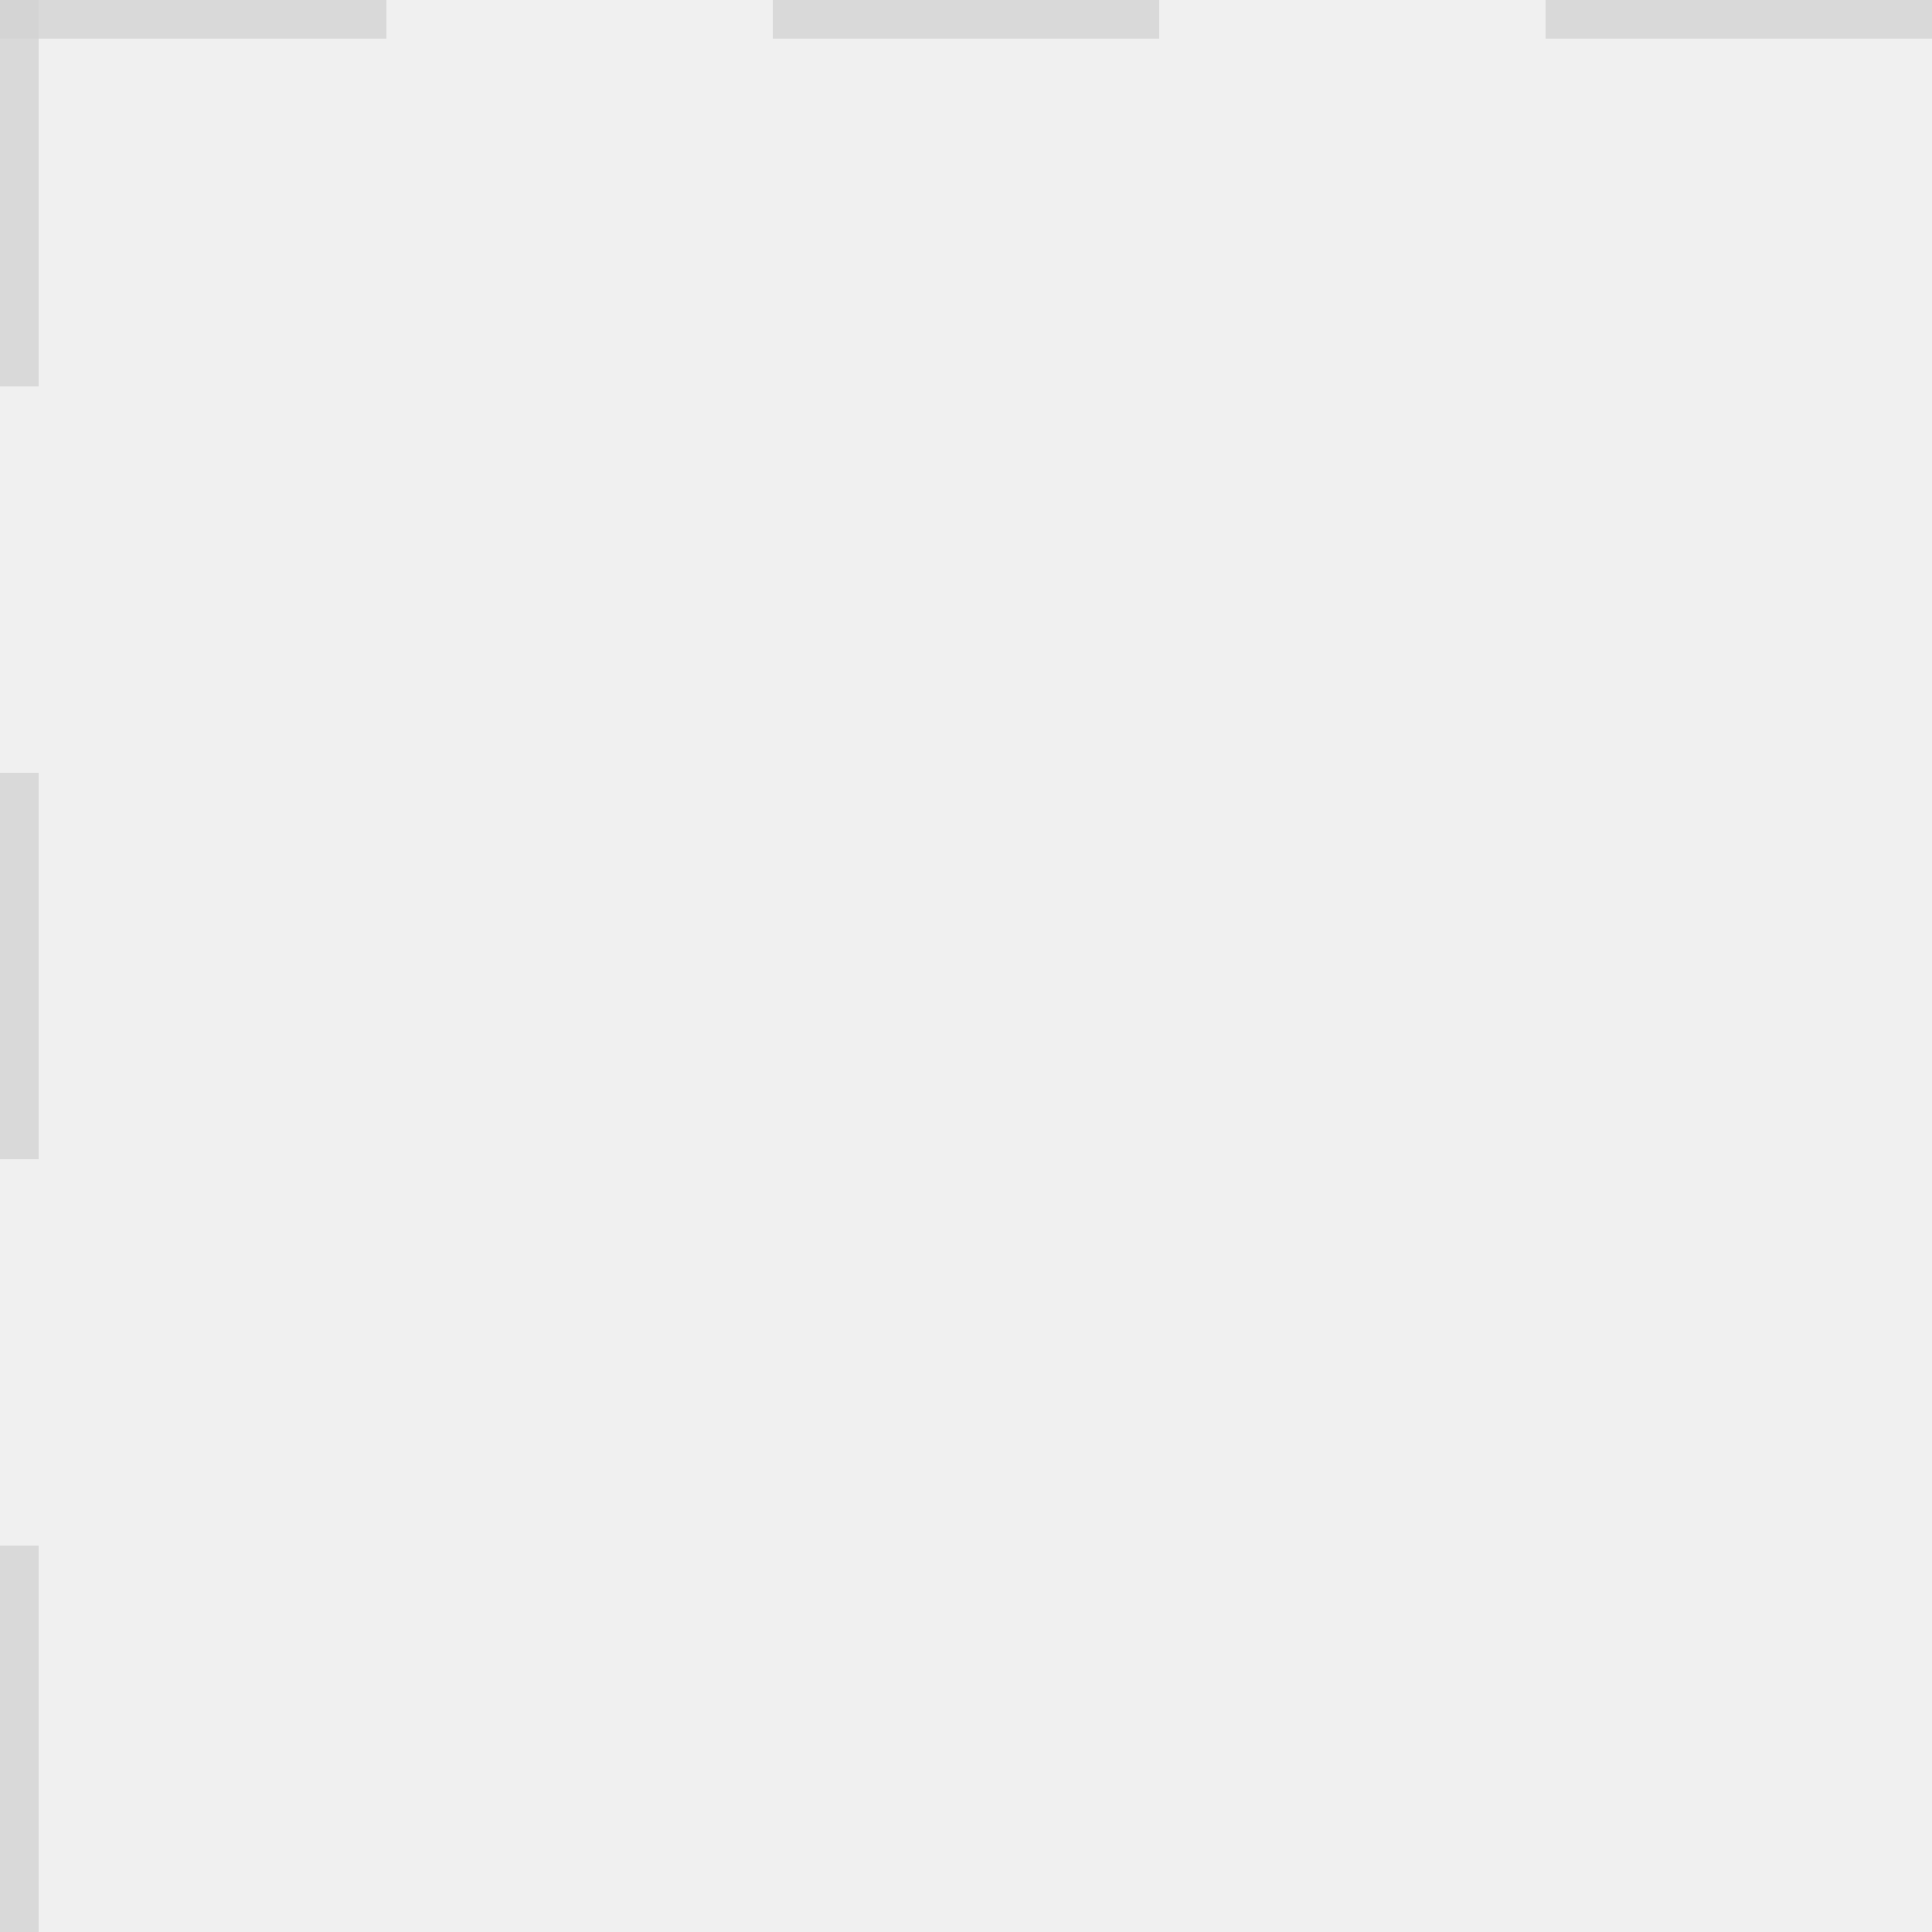
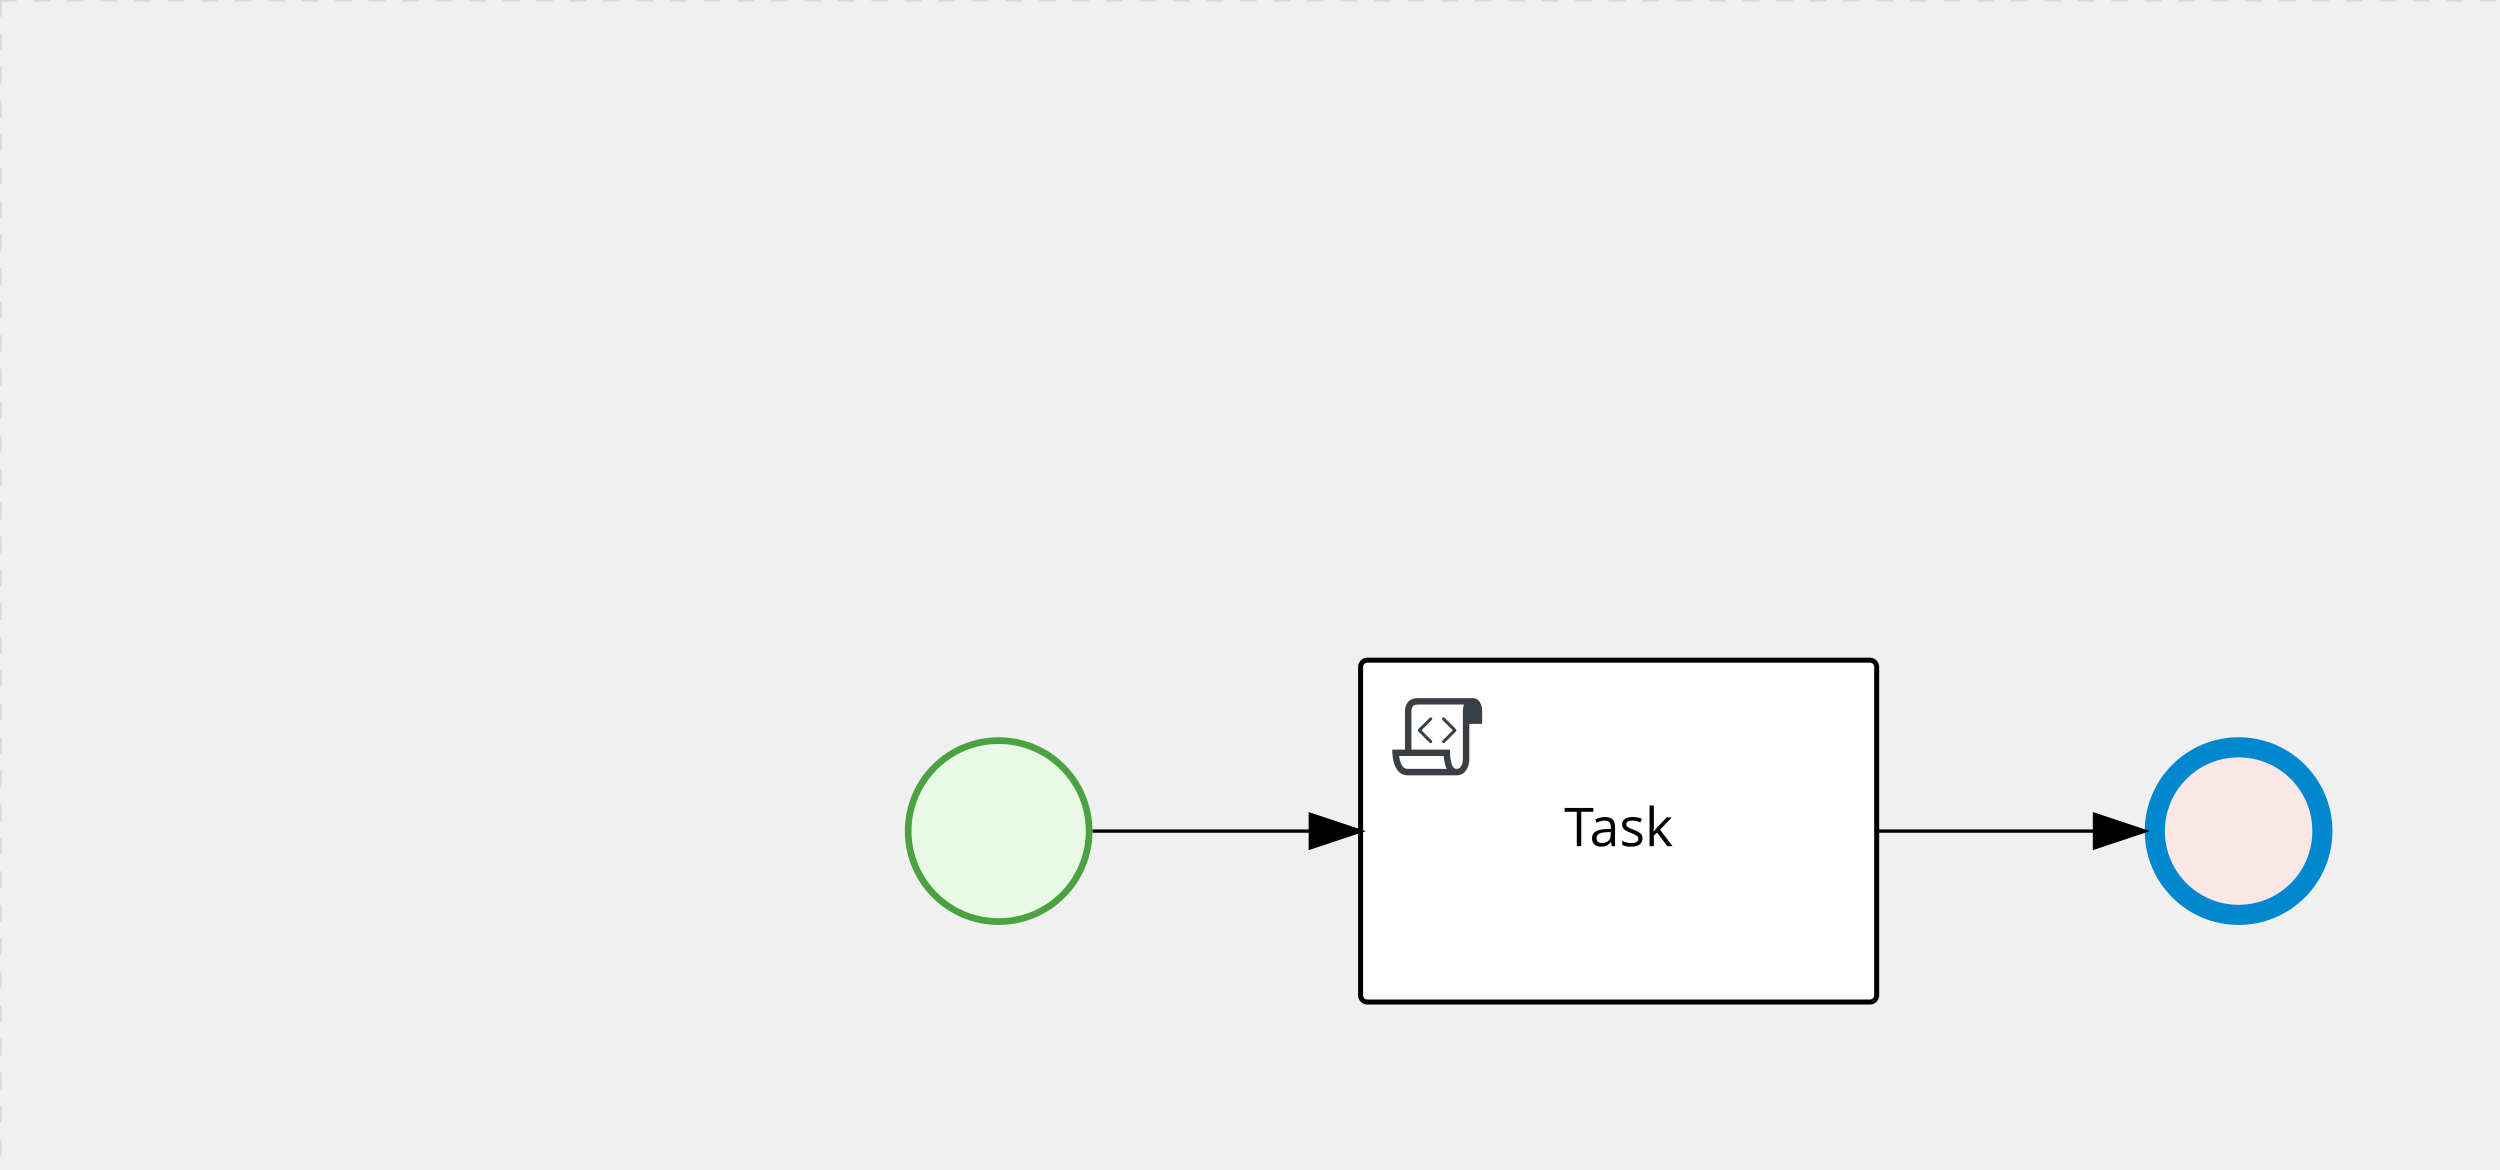
- <svg xmlns="http://www.w3.org/2000/svg" version="1.1" width="25" height="25" viewBox="0 0 25 25">
+ <svg xmlns="http://www.w3.org/2000/svg" version="1.1" width="746" height="349" viewBox="0 0 746 349">
  <defs />
  <g transform="matrix(1,0,0,1,0,0)">
    <g>
      <g>
        <g>
          <path fill="none" stroke="#d3d3d3" paint-order="fill stroke markers" d=" M 0 0 L 1200 0" stroke-miterlimit="10" stroke-opacity="0.8" stroke-dasharray="5" />
        </g>
        <g>
          <path fill="none" stroke="#d3d3d3" paint-order="fill stroke markers" d=" M 0 0 L 0 800" stroke-miterlimit="10" stroke-opacity="0.8" stroke-dasharray="5" />
        </g>
      </g>
+       <g id="_40076BA9-B176-46A3-A650-F1F63A521B11" bpmn2nodeid="_40076BA9-B176-46A3-A650-F1F63A521B11" transform="matrix(1,0,0,1,270,220)">
+         <g>
+           <path fill="none" stroke="none" />
+         </g>
+         <g transform="matrix(0.125,0,0,0.125,0,0)">
+           <g transform="matrix(1,0,0,1,0,0)">
+             <path fill="#e8fae6" stroke="none" id="_40076BA9-B176-46A3-A650-F1F63A521B11?shapeType=BACKGROUND" paint-order="stroke fill markers" d=" M 0 0 M 444 224 C 444 263.9 434.2 300.8 414.4 334.5 C 394.7 368.2 368 394.9 334.4 414.5 C 300.8 434.1 263.9 444 224 444 C 184.1 444 147.2 434.2 113.5 414.4 C 79.8 394.7 53.1 368 33.5 334.4 C 13.9 300.8 4 263.9 4 224 C 4 184.1 13.8 147.2 33.6 113.5 C 53.4 79.8 80.1 53.1 113.6 33.5 C 147.1 13.9 184.1 4 224 4 C 263.9 4 300.8 13.8 334.5 33.6 C 368.2 53.4 394.9 80.1 414.5 113.6 C 434.1 147.1 444 184.1 444 224 Z" />
+           </g>
+           <g>
+             <g transform="matrix(1,0,0,1,0,0)">
+               <g transform="matrix(1,0,0,1,0,0)">
+                 <path fill="rgb(74,162,65)" stroke="none" id="_40076BA9-B176-46A3-A650-F1F63A521B11?shapeType=BORDER&amp;renderType=FILL" paint-order="stroke fill markers" d=" M 0 0 M 224 0 C 100.3 0 0 100.3 0 224 C 0 347.7 100.3 448 224 448 C 347.7 448 448 347.7 448 224 C 448 100.3 347.7 0 224 0 Z M 0 0 M 224 432 C 109.1 432 16 338.9 16 224 C 16 109.1 109.1 16 224 16 C 338.9 16 432 109.1 432 224 C 432 338.9 338.9 432 224 432 Z" />
+               </g>
+             </g>
+           </g>
+         </g>
+         <g transform="matrix(1,0,0,1,28,61)" />
+       </g>
+       <g transform="matrix(1,0,0,1,270,220)" />
+       <g id="_FAEE21F8-6957-423D-A034-47578FB93C75" bpmn2nodeid="_FAEE21F8-6957-423D-A034-47578FB93C75" transform="matrix(1,0,0,1,406,197)">
+         <g>
+           <path fill="none" stroke="none" />
+         </g>
+         <g transform="matrix(1,0,0,1,0,0)">
+           <path fill="#ffffff" stroke="none" id="_FAEE21F8-6957-423D-A034-47578FB93C75?shapeType=BACKGROUND" paint-order="stroke fill markers" d=" M 2 0 L 152 0 L 152 0 A 2 2 0 0 1 154 2 L 154 100 L 154 100 A 2 2 0 0 1 152 102 L 2 102 L 2 102 A 2 2 0 0 1 0 100 L 0 2 L 0 2 A 2 2 0 0 1 2 0 Z" />
+         </g>
+         <g transform="matrix(1,0,0,1,0,0)">
+           <path fill="none" stroke="rgb(0,0,0)" id="_FAEE21F8-6957-423D-A034-47578FB93C75?shapeType=BORDER&amp;renderType=STROKE" paint-order="fill stroke markers" d=" M 2 0 L 152 0 L 152 0 A 2 2 0 0 1 154 2 L 154 100 L 154 100 A 2 2 0 0 1 152 102 L 2 102 L 2 102 A 2 2 0 0 1 0 100 L 0 2 L 0 2 A 2 2 0 0 1 2 0 Z" stroke-miterlimit="10" stroke-width="1.5" stroke-dasharray="" />
+         </g>
+         <g>
+           <g transform="matrix(0.06,0,0,0.06,9.4,9.4)">
+             <g transform="matrix(1,0,0,1,0,0)">
+               <path fill="#393f44" stroke="none" id="_FAEE21F8-6957-423D-A034-47578FB93C75_task__766b__LvfS" paint-order="stroke fill markers" d=" M 0 0 M 197.3 130.2 C 194.4 127.3 189.6 127.3 186.7 130.2 L 130.2 186.7 C 127.3 189.6 127.3 194.4 130.2 197.3 L 186.7 253.8 C 188.1 255.3 190.1 256 192 256 C 193.9 256 195.9 255.3 197.3 253.7 C 200.2 250.8 200.2 246 197.3 243.1 L 146.2 192 L 197.3 140.8 C 200.2 137.9 200.2 133.1 197.3 130.2 Z" />
+             </g>
+             <g transform="matrix(1,0,0,1,0,0)">
+               <path fill="#393f44" stroke="none" id="_FAEE21F8-6957-423D-A034-47578FB93C75_task__766b__r6ld" paint-order="stroke fill markers" d=" M 0 0 M 261.3 130.2 C 258.4 127.3 253.6 127.3 250.7 130.2 C 247.8 133.1 247.8 137.9 250.7 140.8 L 301.8 191.9 L 250.7 243 C 247.8 245.9 247.8 250.7 250.7 253.6 C 252.1 255.3 254.1 256 256 256 C 257.9 256 259.9 255.3 261.3 253.8 L 317.8 197.3 C 320.7 194.4 320.7 189.6 317.8 186.7 L 261.3 130.2 Z" />
+             </g>
+             <g transform="matrix(1,0,0,1,0,0)">
+               <path fill="#393f44" stroke="none" id="_FAEE21F8-6957-423D-A034-47578FB93C75_task__766b__lweE" paint-order="stroke fill markers" d=" M 0 0 M 400 32 C 400 32 152.8 32 128 32 C 62 32 64 96 64 96 L 64 288 L 1 288 C 1 288 -4 416 78 416 L 320 416 C 368 416 384 368 384 336 C 384 314.2 384 224.4 384 160 L 448 160 L 448 96 C 448 96 449 32 400 32 Z M 0 0 M 78 383.9 C 68.5 383.9 61.6 381.1 55.5 374.9 C 43.4 362.4 37.5 339.6 34.9 320 L 256.9 320 C 257.1 322.7 257.3 325.4 257.6 328.2 C 260 351.6 264.7 370.1 271.9 383.9 L 78 383.9 L 78 383.9 Z M 0 0 M 352 336 C 352 345.9 349.6 360.3 342.9 371 C 337.2 380.1 330.4 384 320 384 C 285 384 288 288 288 288 L 96 288 L 96 96 L 96 95.9 L 96 95.1 C 96 90.6 97.6 78.3 104.7 71.2 C 106.5 69.4 111.9 64 128 64 L 356.5 64 C 354.4 72.8 352.8 81.8 352.2 89.9 C 352.2 90.5 352.1 91.1 352.1 91.7 C 352.1 92 352.1 92.3 352.1 92.6 C 352 94.8 352 96 352 96 L 352 160 L 352 336 Z" />
+             </g>
+           </g>
+         </g>
+         <g transform="matrix(1,0,0,1,60.75,43.5)">
+           <text fill="#000000" stroke="none" font-family="Open Sans" font-size="12pt" font-style="normal" font-weight="normal" text-decoration="normal" x="16.25" y="12" text-anchor="middle" dominant-baseline="alphabetic">Task</text>
+         </g>
+       </g>
+       <g id="_E57AD9AA-4253-4052-9A1D-DEE15043B2D7" bpmn2nodeid="_E57AD9AA-4253-4052-9A1D-DEE15043B2D7">
+         <g>
+           <path fill="none" stroke="#000000" paint-order="fill stroke markers" d=" M 326 248 L 391 248" stroke-miterlimit="10" stroke-dasharray="" />
+         </g>
+         <g transform="matrix(1,0,0,1,326,248)" />
+         <g transform="matrix(6.123233995736766e-17,1,-1,6.123233995736766e-17,406,243)">
+           <path fill="#000000" stroke="#000000" paint-order="fill stroke markers" d=" M 10 15 L 0 15 L 5 0 Z" stroke-miterlimit="10" stroke-dasharray="" />
+         </g>
+         <g transform="matrix(1,0,0,1,326,238)" />
+       </g>
+       <g transform="matrix(1,0,0,1,406,197)" />
+       <g id="_578E2ADB-1EEA-4313-9F45-CD2D249E58B1" bpmn2nodeid="_578E2ADB-1EEA-4313-9F45-CD2D249E58B1" transform="matrix(1,0,0,1,640,220)">
+         <g>
+           <path fill="none" stroke="none" />
+         </g>
+         <g transform="matrix(0.125,0,0,0.125,0,0)">
+           <g transform="matrix(1,0,0,1,0,0)">
+             <path fill="#fce7e7" stroke="none" id="_578E2ADB-1EEA-4313-9F45-CD2D249E58B1?shapeType=BACKGROUND" paint-order="stroke fill markers" d=" M 0 0 M 444 224 C 444 263.9 434.2 300.8 414.4 334.5 C 394.7 368.2 368 394.9 334.4 414.5 C 300.8 434.1 263.9 444 224 444 C 184.1 444 147.2 434.2 113.5 414.4 C 79.8 394.7 53.1 368 33.5 334.4 C 13.9 300.8 4 263.9 4 224 C 4 184.1 13.8 147.2 33.6 113.5 C 53.4 79.8 80.1 53.1 113.6 33.5 C 147.1 13.9 184.1 4 224 4 C 263.9 4 300.8 13.8 334.5 33.6 C 368.2 53.4 394.9 80.1 414.5 113.6 C 434.1 147.1 444 184.1 444 224 Z" />
+           </g>
+           <g>
+             <g transform="matrix(1,0,0,1,0,0)">
+               <g transform="matrix(1,0,0,1,0,0)">
+                 <path fill="rgb(0,136,206)" stroke="none" id="_578E2ADB-1EEA-4313-9F45-CD2D249E58B1?shapeType=BORDER&amp;renderType=FILL" paint-order="stroke fill markers" d=" M 0 0 M 224 0 C 100.3 0 0 100.3 0 224 C 0 347.7 100.3 448 224 448 C 347.7 448 448 347.7 448 224 C 448 100.3 347.7 0 224 0 Z M 0 0 M 224 400 C 126.8 400 48 321.2 48 224 C 48 126.8 126.8 48 224 48 C 321.2 48 400 126.8 400 224 C 400 321.2 321.2 400 224 400 Z" />
+               </g>
+             </g>
+           </g>
+         </g>
+         <g transform="matrix(1,0,0,1,28,61)" />
+       </g>
+       <g id="_EE4D054D-F71F-46CE-90E2-4BDB2E620AA1" bpmn2nodeid="_EE4D054D-F71F-46CE-90E2-4BDB2E620AA1">
+         <g>
+           <path fill="none" stroke="#000000" paint-order="fill stroke markers" d=" M 560 248 L 625 248" stroke-miterlimit="10" stroke-dasharray="" />
+         </g>
+         <g transform="matrix(1,0,0,1,560,248)" />
+         <g transform="matrix(6.123233995736766e-17,1,-1,6.123233995736766e-17,640,243)">
+           <path fill="#000000" stroke="#000000" paint-order="fill stroke markers" d=" M 10 15 L 0 15 L 5 0 Z" stroke-miterlimit="10" stroke-dasharray="" />
+         </g>
+         <g transform="matrix(1,0,0,1,560,238)" />
+       </g>
+       <g transform="matrix(1,0,0,1,640,220)" />
    </g>
  </g>
</svg>
